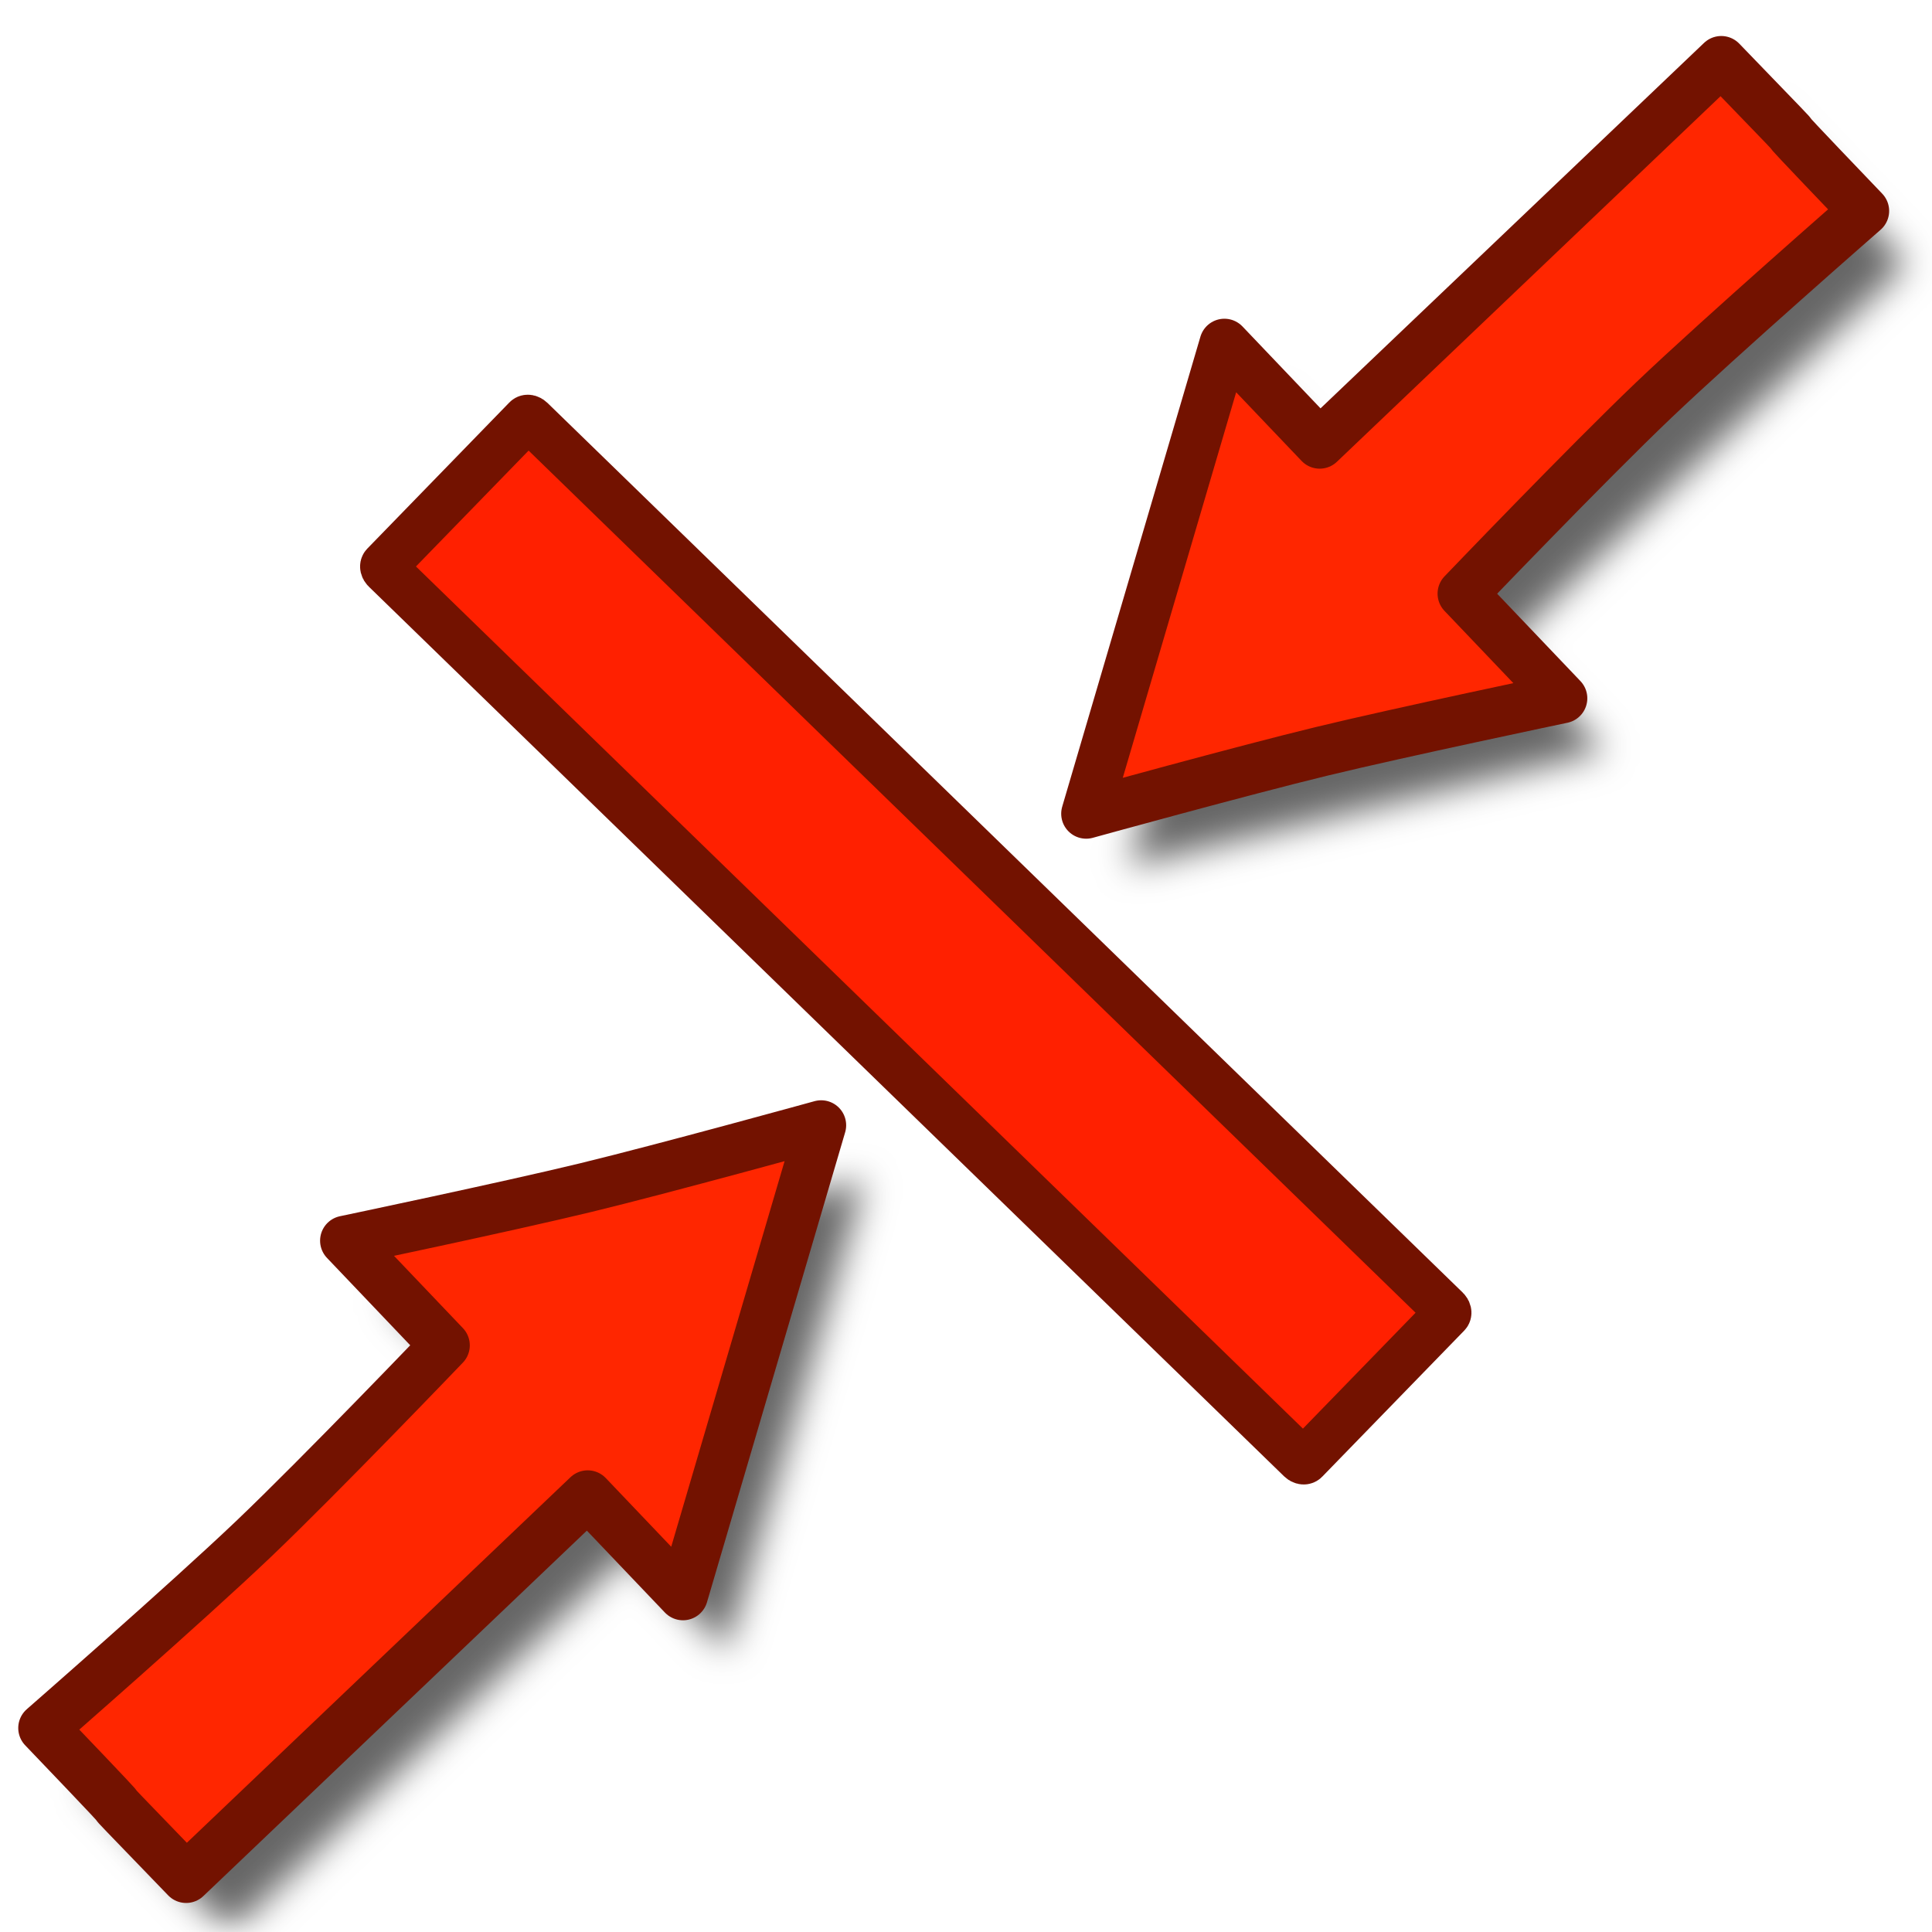
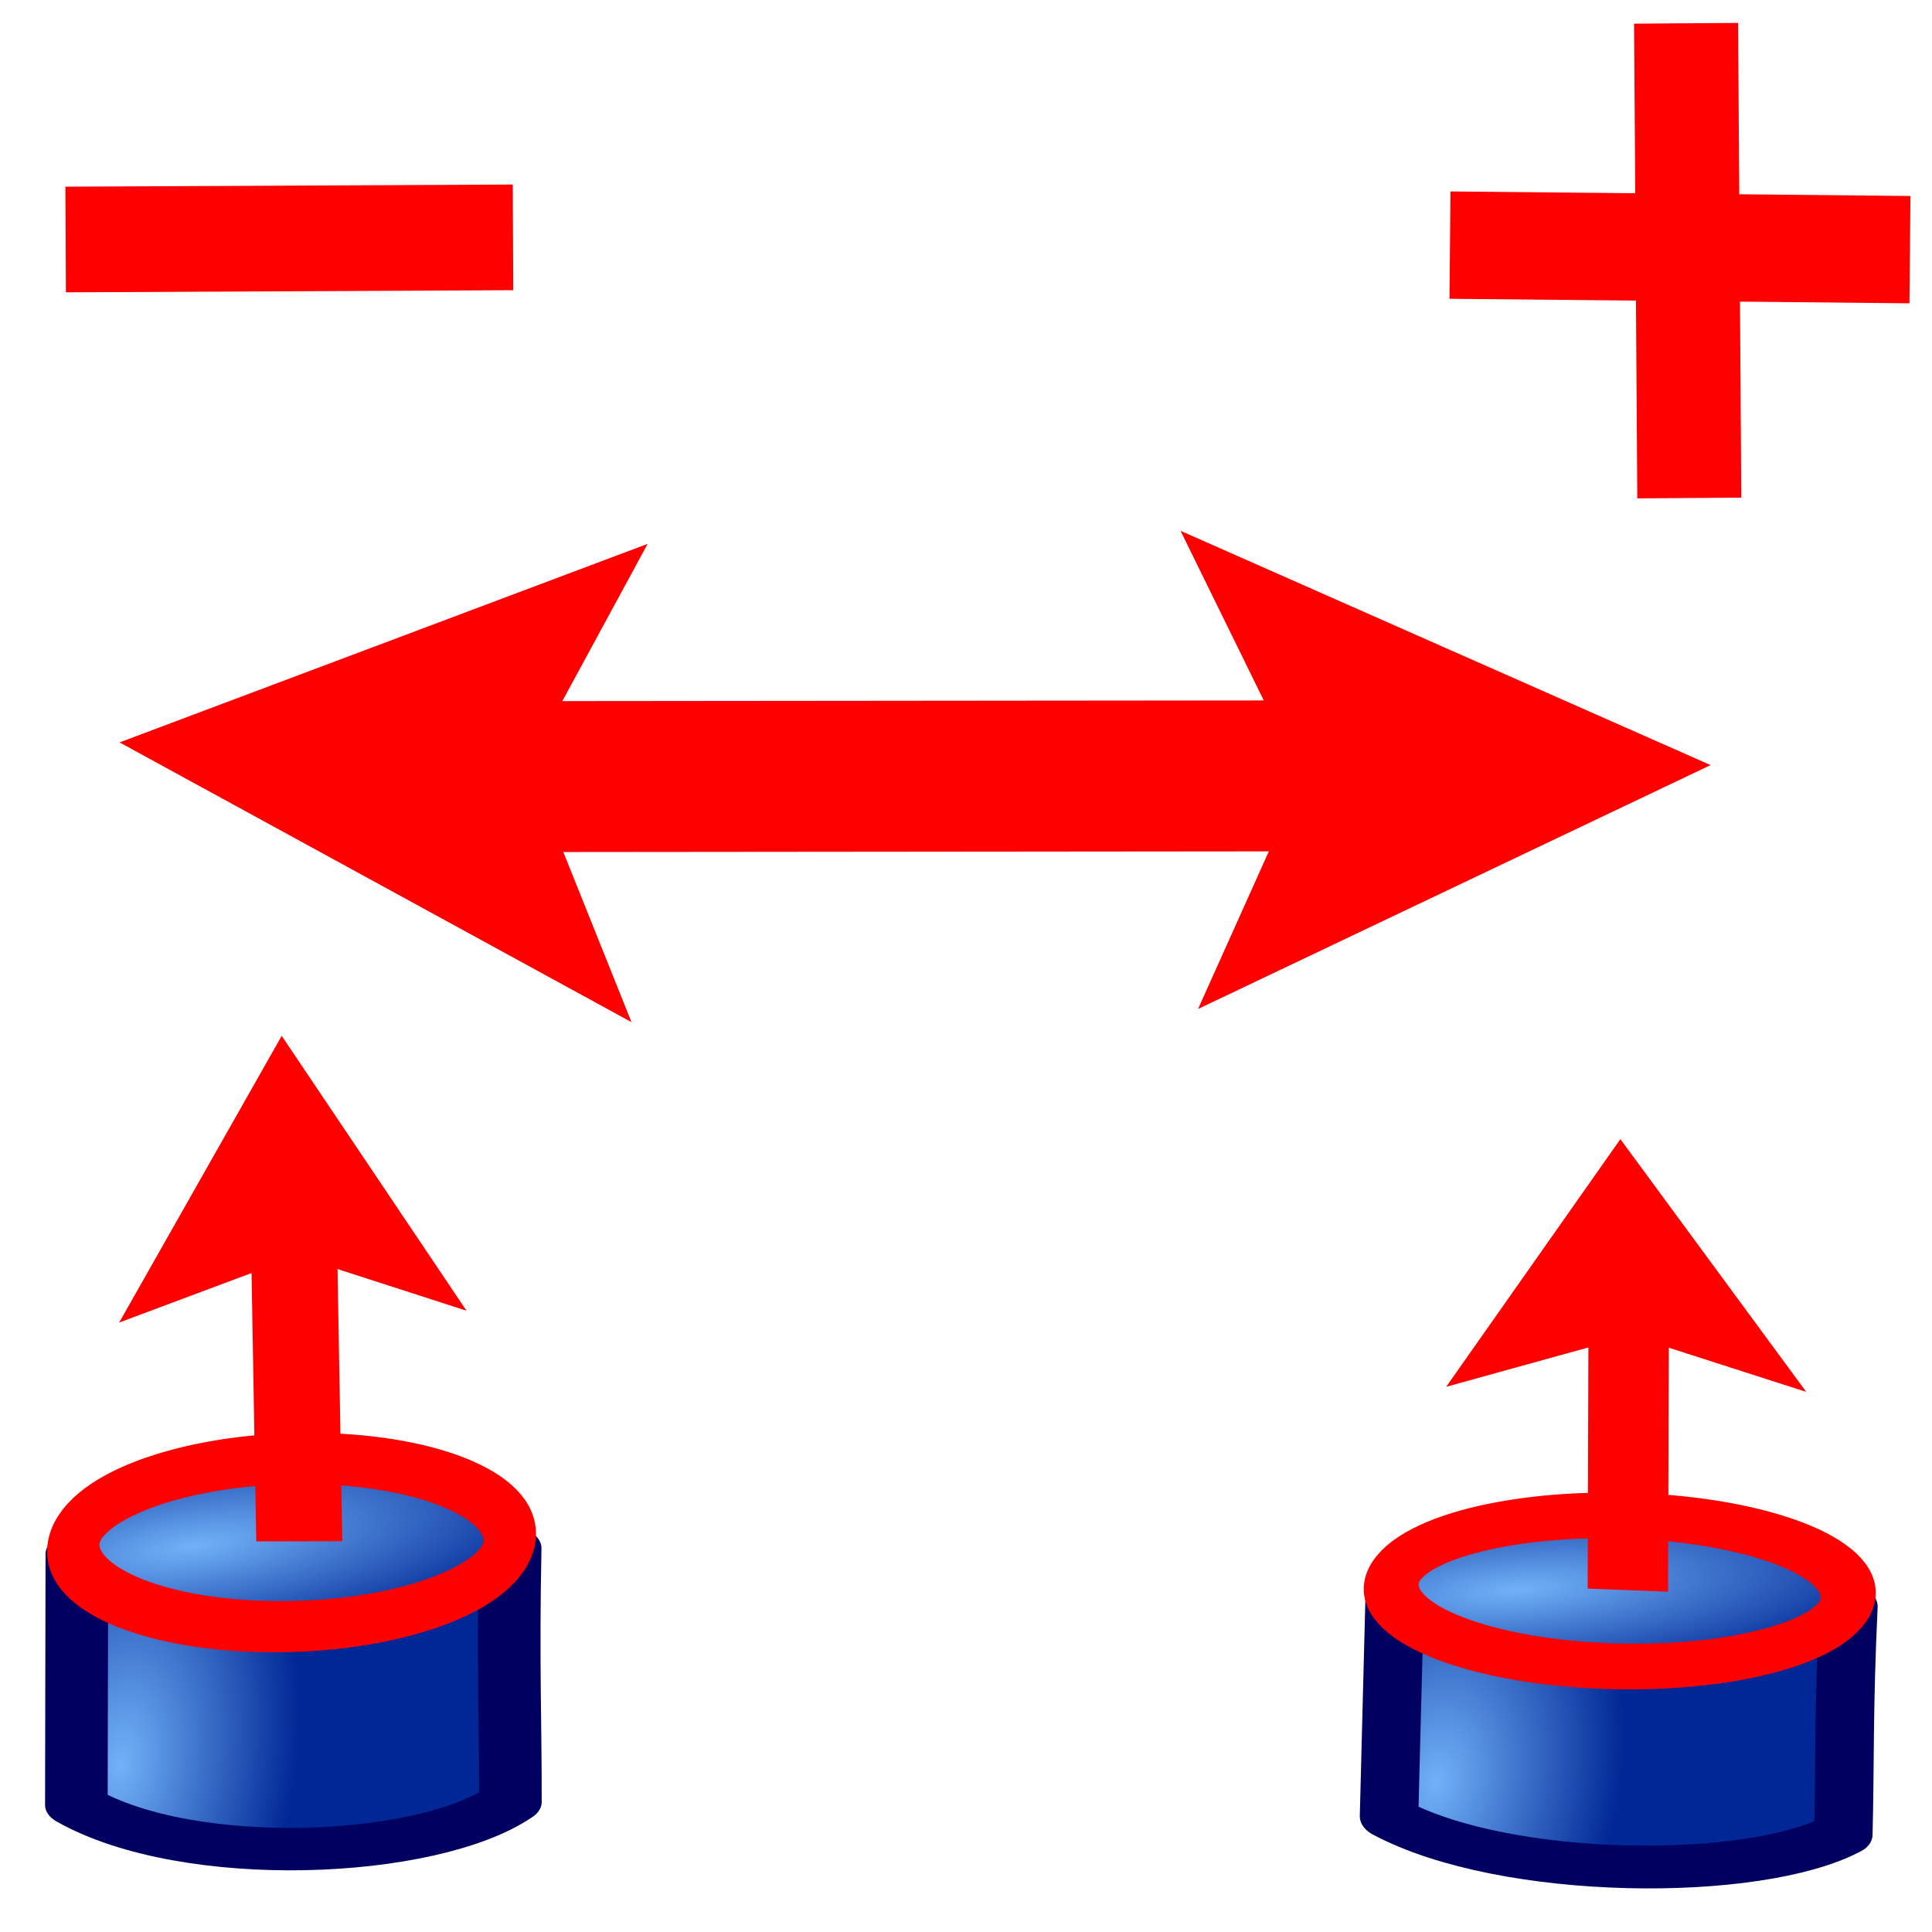
- <svg xmlns="http://www.w3.org/2000/svg" xmlns:xlink="http://www.w3.org/1999/xlink" width="64px" height="64px" id="svg2816" version="1.1">
-   <defs id="defs2818">
-     <linearGradient id="linearGradient3602">
-       <stop style="stop-color:#ff2600;stop-opacity:1;" offset="0" id="stop3604" />
-       <stop style="stop-color:#ff5f00;stop-opacity:1;" offset="1" id="stop3606" />
+ <svg xmlns="http://www.w3.org/2000/svg" xmlns:xlink="http://www.w3.org/1999/xlink" width="64px" height="64px" id="svg2980" version="1.1">
+   <defs id="defs2982">
+     <linearGradient id="linearGradient3864">
+       <stop id="stop3866" offset="0" style="stop-color:#71b2f8;stop-opacity:1;" />
+       <stop id="stop3868" offset="1" style="stop-color:#002795;stop-opacity:1;" />
    </linearGradient>
-     <linearGradient xlink:href="#linearGradient3602-7" id="linearGradient3608-5" x1="3.909" y1="14.364" x2="24.818" y2="14.364" gradientUnits="userSpaceOnUse" />
-     <linearGradient id="linearGradient3602-7">
-       <stop style="stop-color:#c51900;stop-opacity:1;" offset="0" id="stop3604-1" />
-       <stop style="stop-color:#ff5f00;stop-opacity:1;" offset="1" id="stop3606-3" />
+     <linearGradient id="linearGradient3377">
+       <stop id="stop3379" offset="0" style="stop-color:#faff2b;stop-opacity:1;" />
+       <stop id="stop3381" offset="1" style="stop-color:#ffaa00;stop-opacity:1;" />
    </linearGradient>
-     <linearGradient xlink:href="#linearGradient3602-5" id="linearGradient3608-1" x1="3.909" y1="14.364" x2="24.818" y2="14.364" gradientUnits="userSpaceOnUse" />
-     <linearGradient id="linearGradient3602-5">
-       <stop style="stop-color:#c51900;stop-opacity:1;" offset="0" id="stop3604-9" />
-       <stop style="stop-color:#ff5f00;stop-opacity:1;" offset="1" id="stop3606-9" />
+     <radialGradient xlink:href="#linearGradient3377" id="radialGradient3701" gradientUnits="userSpaceOnUse" cx="84.883" cy="77.043" fx="84.883" fy="77.043" r="19.467" gradientTransform="matrix(2.849242,1.258512,-0.4040415,0.9147407,-125.8413,-100.258)" />
+     <linearGradient id="linearGradient3007">
+       <stop id="stop3009" offset="0" style="stop-color:#faff2b;stop-opacity:1;" />
+       <stop id="stop3011" offset="1" style="stop-color:#ffaa00;stop-opacity:1;" />
    </linearGradient>
-     <linearGradient y2="14.364" x2="24.818" y1="14.364" x1="3.909" gradientUnits="userSpaceOnUse" id="linearGradient3686" xlink:href="#linearGradient3602-5" />
-     <linearGradient xlink:href="#linearGradient3602-58" id="linearGradient3608-8" x1="3.909" y1="14.364" x2="24.818" y2="14.364" gradientUnits="userSpaceOnUse" />
-     <linearGradient id="linearGradient3602-58">
-       <stop style="stop-color:#c51900;stop-opacity:1;" offset="0" id="stop3604-2" />
-       <stop style="stop-color:#ff5f00;stop-opacity:1;" offset="1" id="stop3606-2" />
+     <linearGradient id="linearGradient3377-6">
+       <stop id="stop3379-2" offset="0" style="stop-color:#00afff;stop-opacity:1;" />
+       <stop id="stop3381-4" offset="1" style="stop-color:#0034ff;stop-opacity:1;" />
    </linearGradient>
-     <linearGradient y2="14.364" x2="24.818" y1="14.364" x1="3.909" gradientUnits="userSpaceOnUse" id="linearGradient3726" xlink:href="#linearGradient3602-58" />
-     <filter id="filter3702">
-       <feGaussianBlur stdDeviation="0.945" id="feGaussianBlur3704" />
-     </filter>
-     <filter color-interpolation-filters="sRGB" id="filter3702-6">
-       <feGaussianBlur stdDeviation="0.945" id="feGaussianBlur3704-9" />
-     </filter>
+     <radialGradient r="19.467" fy="77.043" fx="84.883" cy="77.043" cx="84.883" gradientTransform="matrix(2.849242,1.258512,-0.4040415,0.9147407,-125.8413,-100.258)" gradientUnits="userSpaceOnUse" id="radialGradient3017-8" xlink:href="#linearGradient3377-6" />
+     <linearGradient id="linearGradient3835">
+       <stop id="stop3837" offset="0" style="stop-color:#faff2b;stop-opacity:1;" />
+       <stop id="stop3839" offset="1" style="stop-color:#ffaa00;stop-opacity:1;" />
+     </linearGradient>
+     <linearGradient id="linearGradient3377-2">
+       <stop id="stop3379-7" offset="0" style="stop-color:#faff2b;stop-opacity:1;" />
+       <stop id="stop3381-8" offset="1" style="stop-color:#ffaa00;stop-opacity:1;" />
+     </linearGradient>
+     <radialGradient r="19.467" fy="77.043" fx="84.883" cy="77.043" cx="84.883" gradientTransform="matrix(2.849242,1.258512,-0.4040415,0.9147407,-125.8413,-100.258)" gradientUnits="userSpaceOnUse" id="radialGradient3017-6" xlink:href="#linearGradient3377-2" />
+     <linearGradient id="linearGradient3835-1">
+       <stop id="stop3837-0" offset="0" style="stop-color:#faff2b;stop-opacity:1;" />
+       <stop id="stop3839-9" offset="1" style="stop-color:#ffaa00;stop-opacity:1;" />
+     </linearGradient>
+     <linearGradient id="linearGradient4032">
+       <stop style="stop-color:#71b2f8;stop-opacity:1;" offset="0" id="stop4034" />
+       <stop style="stop-color:#002795;stop-opacity:1;" offset="1" id="stop4036" />
+     </linearGradient>
+     <radialGradient xlink:href="#linearGradient4032" id="radialGradient4114" gradientUnits="userSpaceOnUse" gradientTransform="matrix(0.1903683,-0.6138636,1.99853,-0.190928,-47.1332,165.4556)" cx="113.502" cy="65.849" fx="113.502" fy="65.849" r="19.467" />
+     <linearGradient id="linearGradient3171">
+       <stop style="stop-color:#71b2f8;stop-opacity:1;" offset="0" id="stop3173" />
+       <stop style="stop-color:#002795;stop-opacity:1;" offset="1" id="stop3175" />
+     </linearGradient>
+     <linearGradient id="linearGradient4032-7">
+       <stop style="stop-color:#71b2f8;stop-opacity:1;" offset="0" id="stop4034-3" />
+       <stop style="stop-color:#002795;stop-opacity:1;" offset="1" id="stop4036-6" />
+     </linearGradient>
+     <radialGradient xlink:href="#linearGradient4032-7" id="radialGradient4114-3" gradientUnits="userSpaceOnUse" gradientTransform="matrix(0.1903683,-0.6138636,1.99853,-0.190928,-47.1332,165.4556)" cx="113.502" cy="65.849" fx="113.502" fy="65.849" r="19.467" />
+     <linearGradient id="linearGradient3171-9">
+       <stop style="stop-color:#71b2f8;stop-opacity:1;" offset="0" id="stop3173-7" />
+       <stop style="stop-color:#002795;stop-opacity:1;" offset="1" id="stop3175-5" />
+     </linearGradient>
+     <linearGradient id="linearGradient4032-8">
+       <stop style="stop-color:#71b2f8;stop-opacity:1;" offset="0" id="stop4034-4" />
+       <stop style="stop-color:#002795;stop-opacity:1;" offset="1" id="stop4036-3" />
+     </linearGradient>
+     <radialGradient xlink:href="#linearGradient4032-8" id="radialGradient4114-9" gradientUnits="userSpaceOnUse" gradientTransform="matrix(0.1903683,-0.6138636,1.99853,-0.190928,-47.1332,165.4556)" cx="113.502" cy="65.849" fx="113.502" fy="65.849" r="19.467" />
+     <linearGradient id="linearGradient3171-1">
+       <stop style="stop-color:#71b2f8;stop-opacity:1;" offset="0" id="stop3173-0" />
+       <stop style="stop-color:#002795;stop-opacity:1;" offset="1" id="stop3175-3" />
+     </linearGradient>
+     <linearGradient id="linearGradient4032-0">
+       <stop style="stop-color:#71b2f8;stop-opacity:1;" offset="0" id="stop4034-37" />
+       <stop style="stop-color:#002795;stop-opacity:1;" offset="1" id="stop4036-1" />
+     </linearGradient>
+     <radialGradient xlink:href="#linearGradient4032-0" id="radialGradient3703" gradientUnits="userSpaceOnUse" cx="132.705" cy="90.193" fx="132.705" fy="90.193" r="19.467" gradientTransform="matrix(-0.08162339,1.394907,-1.157257,-0.2696337,245.2277,-105.4436)" />
+     <linearGradient id="linearGradient3284">
+       <stop style="stop-color:#71b2f8;stop-opacity:1;" offset="0" id="stop3286" />
+       <stop style="stop-color:#002795;stop-opacity:1;" offset="1" id="stop3288" />
+     </linearGradient>
+     <linearGradient xlink:href="#linearGradient3193" id="linearGradient3191" x1="11.758" y1="27.364" x2="21.166" y2="55.146" gradientUnits="userSpaceOnUse" gradientTransform="matrix(-0.999956,0.00937982,-0.00937982,-0.999956,39.60823,75.666)" />
+     <linearGradient id="linearGradient3193">
+       <stop id="stop3195" offset="0" style="stop-color:#68ff00;stop-opacity:1;" />
+       <stop id="stop3197" offset="1" style="stop-color:#078b00;stop-opacity:1;" />
+     </linearGradient>
+     <radialGradient xlink:href="#linearGradient4032" id="radialGradient3080" gradientUnits="userSpaceOnUse" gradientTransform="matrix(-0.1915761,0.4662146,-1.136416,-0.419043,156.5648,24.07671)" cx="86.837" cy="90.601" fx="86.837" fy="90.601" r="19.467" />
+     <radialGradient xlink:href="#linearGradient4032" id="radialGradient3082" gradientUnits="userSpaceOnUse" gradientTransform="matrix(0.1903683,-0.6138636,1.99853,-0.190928,-47.1332,165.4556)" cx="113.502" cy="65.849" fx="113.502" fy="65.849" r="19.467" />
+     <radialGradient xlink:href="#linearGradient4032-7" id="radialGradient3150" gradientUnits="userSpaceOnUse" gradientTransform="matrix(0.393909,0.01329378,-0.08416937,0.7895379,-20.11378,-16.63035)" cx="86.837" cy="90.601" fx="86.837" fy="90.601" r="19.467" />
+     <radialGradient xlink:href="#linearGradient4032-7" id="radialGradient3152" gradientUnits="userSpaceOnUse" gradientTransform="matrix(0.1903683,-0.6138636,1.99853,-0.190928,-47.1332,165.4556)" cx="113.502" cy="65.849" fx="113.502" fy="65.849" r="19.467" />
+     <radialGradient xlink:href="#linearGradient4032-7" id="radialGradient3219" gradientUnits="userSpaceOnUse" gradientTransform="matrix(0.2934834,0.1119284,-0.3134821,0.7277332,7.433476,-20.69848)" cx="86.837" cy="90.601" fx="86.837" fy="90.601" r="19.467" />
+     <radialGradient xlink:href="#linearGradient4032-7" id="radialGradient3221" gradientUnits="userSpaceOnUse" gradientTransform="matrix(0.1903683,-0.6138636,1.99853,-0.190928,-47.1332,165.4556)" cx="113.502" cy="65.849" fx="113.502" fy="65.849" r="19.467" />
  </defs>
  <g id="layer1">
-     <g id="g3050" transform="matrix(0.8833721,0,0,0.8833721,-5.445428,19.4608)">
-       <g id="g3040" transform="matrix(0.7081535,0,0,0.7081535,-4.836126,16.00651)">
-         <path style="opacity:0.6;color:#000000;fill:#000000;fill-opacity:1;fill-rule:nonzero;stroke:none;stroke-width:2.646;marker:none;visibility:visible;display:inline;overflow:visible;filter:url(#filter3702);enable-background:accumulate" d="M 61.312,8.794 36.1,14.905 41.381,20.448 20.115,40.712 c 7.531,7.878 0.045,0.02 7.567,7.941 l 21.266,-20.264 5.045,5.294 z" id="rect2860-4" />
-         <path style="color:#000000;fill:#ff2600;fill-opacity:1;fill-rule:nonzero;stroke:#731200;stroke-width:2.646;stroke-linecap:square;stroke-linejoin:round;stroke-miterlimit:4;stroke-opacity:1;stroke-dasharray:none;stroke-dashoffset:0;marker:none;visibility:visible;display:inline;overflow:visible;enable-background:accumulate" d="m 59.019,5.875 c 0,0 -8.279,2.287 -12.481,3.306 -4.202,1.019 -12.731,2.806 -12.731,2.806 l 5.282,5.543 c 0,0 -6.589,6.88 -10.133,10.257 -3.544,3.377 -11.133,10.007 -11.133,10.007 7.82,8.167 0.045,0.165 7.567,7.941 l 21.266,-20.264 5.045,5.294 z" id="rect2860" />
-       </g>
-       <rect style="color:#000000;fill:#ff2000;fill-opacity:1;fill-rule:nonzero;stroke:#731200;stroke-width:1.775;stroke-linecap:square;stroke-linejoin:round;stroke-miterlimit:4;stroke-opacity:1;stroke-dasharray:none;stroke-dashoffset:0;marker:none;visibility:visible;display:inline;overflow:visible;enable-background:accumulate" id="rect8680-5" width="48.16" height="7.835" x="14.169" y="-22.681" rx="0.146" ry="0.095" transform="matrix(0.7170708,0.6970003,-0.6970003,0.7170708,0,0)" />
-       <path id="rect2860-4-8" d="M 61.312,8.794 36.1,14.905 41.381,20.448 20.115,40.712 c 7.531,7.878 0.045,0.02 7.567,7.941 l 21.266,-20.264 5.045,5.294 z" style="opacity:0.6;color:#000000;fill:#000000;fill-opacity:1;fill-rule:nonzero;stroke:none;stroke-width:2.646;marker:none;visibility:visible;display:inline;overflow:visible;filter:url(#filter3702-6);enable-background:accumulate" transform="matrix(-0.7081535,0,0,-0.7081535,91.91017,16.68161)" />
-       <path id="rect2860-49" d="m 46.896,8.484 c 0,0 5.863,-1.62 8.839,-2.341 2.976,-0.721 9.016,-1.987 9.016,-1.987 L 61.01,0.231 c 0,0 4.666,-4.872 7.176,-7.264 2.51,-2.392 7.884,-7.087 7.884,-7.087 -5.538,-5.783 -0.032,-0.117 -5.358,-5.623 L 55.652,-5.392 52.079,-9.141 z" style="color:#000000;fill:#ff2600;fill-opacity:1;fill-rule:nonzero;stroke:#731200;stroke-width:1.874;stroke-linecap:square;stroke-linejoin:round;stroke-miterlimit:4;stroke-opacity:1;stroke-dasharray:none;stroke-dashoffset:0;marker:none;visibility:visible;display:inline;overflow:visible;enable-background:accumulate" />
+     <g id="g3760-8" transform="matrix(0.3980009,0,0,0.493381,18.71021,-4.578477)" />
+     <g transform="matrix(0.7952574,0.03437489,-0.00679035,0.5810315,42.80091,26.25833)" id="g3140">
+       <path id="path3142" d="m 23.458,57.953 c 0.042,-3.962 -0.052,-7.054 0.101,-13.008 L 4.668,45.287 4.536,58.15 C 9.437,61.433 19.798,60.883 23.458,57.953 z" style="fill:url(#radialGradient3150);fill-opacity:1;fill-rule:evenodd;stroke:#000060;stroke-width:2.435;stroke-linecap:butt;stroke-linejoin:round;stroke-miterlimit:4;stroke-opacity:1;stroke-dasharray:none;stroke-dashoffset:0;marker:none;visibility:visible;display:inline;overflow:visible;enable-background:accumulate" />
+       <path transform="matrix(-0.4435219,0.0040274,0.05881575,-0.5137379,51.88827,87.19084)" d="m 117.857,83.5 c 0,4.635 -9.594,8.392 -21.429,8.392 -11.835,0 -21.429,-3.757 -21.429,-8.392 0,-4.635 9.594,-8.392 21.429,-8.392 11.835,0 21.429,3.757 21.429,8.392 z" id="path3144" style="fill:url(#radialGradient3152);fill-opacity:1;fill-rule:evenodd;stroke:#ff0000;stroke-width:5.105;stroke-linecap:butt;stroke-linejoin:round;stroke-miterlimit:4;stroke-opacity:1;stroke-dasharray:none;stroke-dashoffset:0;marker:none;visibility:visible;display:inline;overflow:visible;enable-background:accumulate" />
+       <path id="path3146" d="M 14.241,24.396 14.369,44.617" style="fill:none;stroke:#ff0000;stroke-width:3.349;stroke-linecap:butt;stroke-linejoin:miter;stroke-miterlimit:4;stroke-opacity:1;stroke-dasharray:none" />
+       <path style="fill:#ff0000;fill-opacity:1;stroke:#ff0000;stroke-width:2.735;stroke-linecap:butt;stroke-linejoin:miter;stroke-miterlimit:4;stroke-opacity:1;stroke-dasharray:none" d="m 14.346,28.625 -4.765,2.094 4.341,-8.851 4.731,8.392 z" id="path3148" />
+     </g>
+     <g id="g3213" transform="matrix(0.9027924,-0.2035789,0.3080534,0.6135739,-17.02391,25.64813)">
+       <path style="fill:url(#radialGradient3219);fill-opacity:1;fill-rule:evenodd;stroke:#000060;stroke-width:2.174;stroke-linecap:butt;stroke-linejoin:round;stroke-miterlimit:4;stroke-opacity:1;stroke-dasharray:none;stroke-dashoffset:0;marker:none;visibility:visible;display:inline;overflow:visible;enable-background:accumulate" d="m 16.758,61.037 c 1.285,-3.748 2.193,-6.705 4.193,-12.314 L 6.566,44.284 2.396,56.453 c 2.665,4.35 10.669,6.441 14.362,4.584 z" id="path3156" />
+       <path style="fill:url(#radialGradient3221);fill-opacity:1;fill-rule:evenodd;stroke:#ff0000;stroke-width:5.105;stroke-linecap:butt;stroke-linejoin:round;stroke-miterlimit:4;stroke-opacity:1;stroke-dasharray:none;stroke-dashoffset:0;marker:none;visibility:visible;display:inline;overflow:visible;enable-background:accumulate" id="path3158" d="m 117.857,83.5 c 0,4.635 -9.594,8.392 -21.429,8.392 -11.835,0 -21.429,-3.757 -21.429,-8.392 0,-4.635 9.594,-8.392 21.429,-8.392 11.835,0 21.429,3.757 21.429,8.392 z" transform="matrix(-0.3364593,-0.1080066,0.2070365,-0.472502,28.99065,95.94042)" />
+       <path style="fill:none;stroke:#ff0000;stroke-width:2.989;stroke-linecap:butt;stroke-linejoin:miter;stroke-miterlimit:4;stroke-opacity:1;stroke-dasharray:none" d="M 20.412,26.881 14.11,46.095" id="path3160" />
+       <path id="path3162" d="m 19.154,30.919 -4.264,0.785 6.082,-7.301 0.92,9.153 z" style="fill:#ff0000;fill-opacity:1;stroke:#ff0000;stroke-width:2.441;stroke-linecap:butt;stroke-linejoin:miter;stroke-miterlimit:4;stroke-opacity:1;stroke-dasharray:none" />
+     </g>
+     <path style="fill:none;stroke:#ff0000;stroke-width:5;stroke-linecap:butt;stroke-linejoin:miter;stroke-miterlimit:4;stroke-opacity:1;stroke-dasharray:none" d="m 49.966,25.695 -35.011,0.033" id="path3197" />
+     <path id="path3199" d="M 44.781,25.742 42.268,20.621 53.069,25.395 42.727,30.316 z" style="fill:#ff0000;fill-opacity:1;stroke:#ff0000;stroke-width:3;stroke-linecap:butt;stroke-linejoin:miter;stroke-miterlimit:4;stroke-opacity:1;stroke-dasharray:none" />
+     <path id="path3205" d="m 15.839,25.218 2.134,5.323 L 7.552,24.846 18.217,20.836 z" style="fill:#ff0000;fill-opacity:1;stroke:#ff0000;stroke-width:3;stroke-linecap:butt;stroke-linejoin:miter;stroke-miterlimit:4;stroke-opacity:1;stroke-dasharray:none" />
+     <path style="fill:none;stroke:#ff0000;stroke-width:3.5;stroke-linecap:butt;stroke-linejoin:miter;stroke-miterlimit:4;stroke-opacity:1;stroke-dasharray:none" d="M 16.994,7.863 2.175,7.934" id="path3197-8" />
+     <g id="g3141" transform="matrix(0.7468796,0,0,0.7708116,16.94964,3.378982)" style="stroke-width:4.613;stroke-miterlimit:4;stroke-dasharray:none">
+       <path id="path3197-8-7" d="M 52.089,-3.383 52.231,17.019" style="fill:none;stroke:#ff0000;stroke-width:4.613;stroke-linecap:butt;stroke-linejoin:miter;stroke-miterlimit:4;stroke-opacity:1;stroke-dasharray:none" />
+       <path id="path3197-8-73" d="M 62.018,6.345 41.617,6.15" style="fill:none;stroke:#ff0000;stroke-width:4.613;stroke-linecap:butt;stroke-linejoin:miter;stroke-miterlimit:4;stroke-opacity:1;stroke-dasharray:none" />
    </g>
  </g>
</svg>
